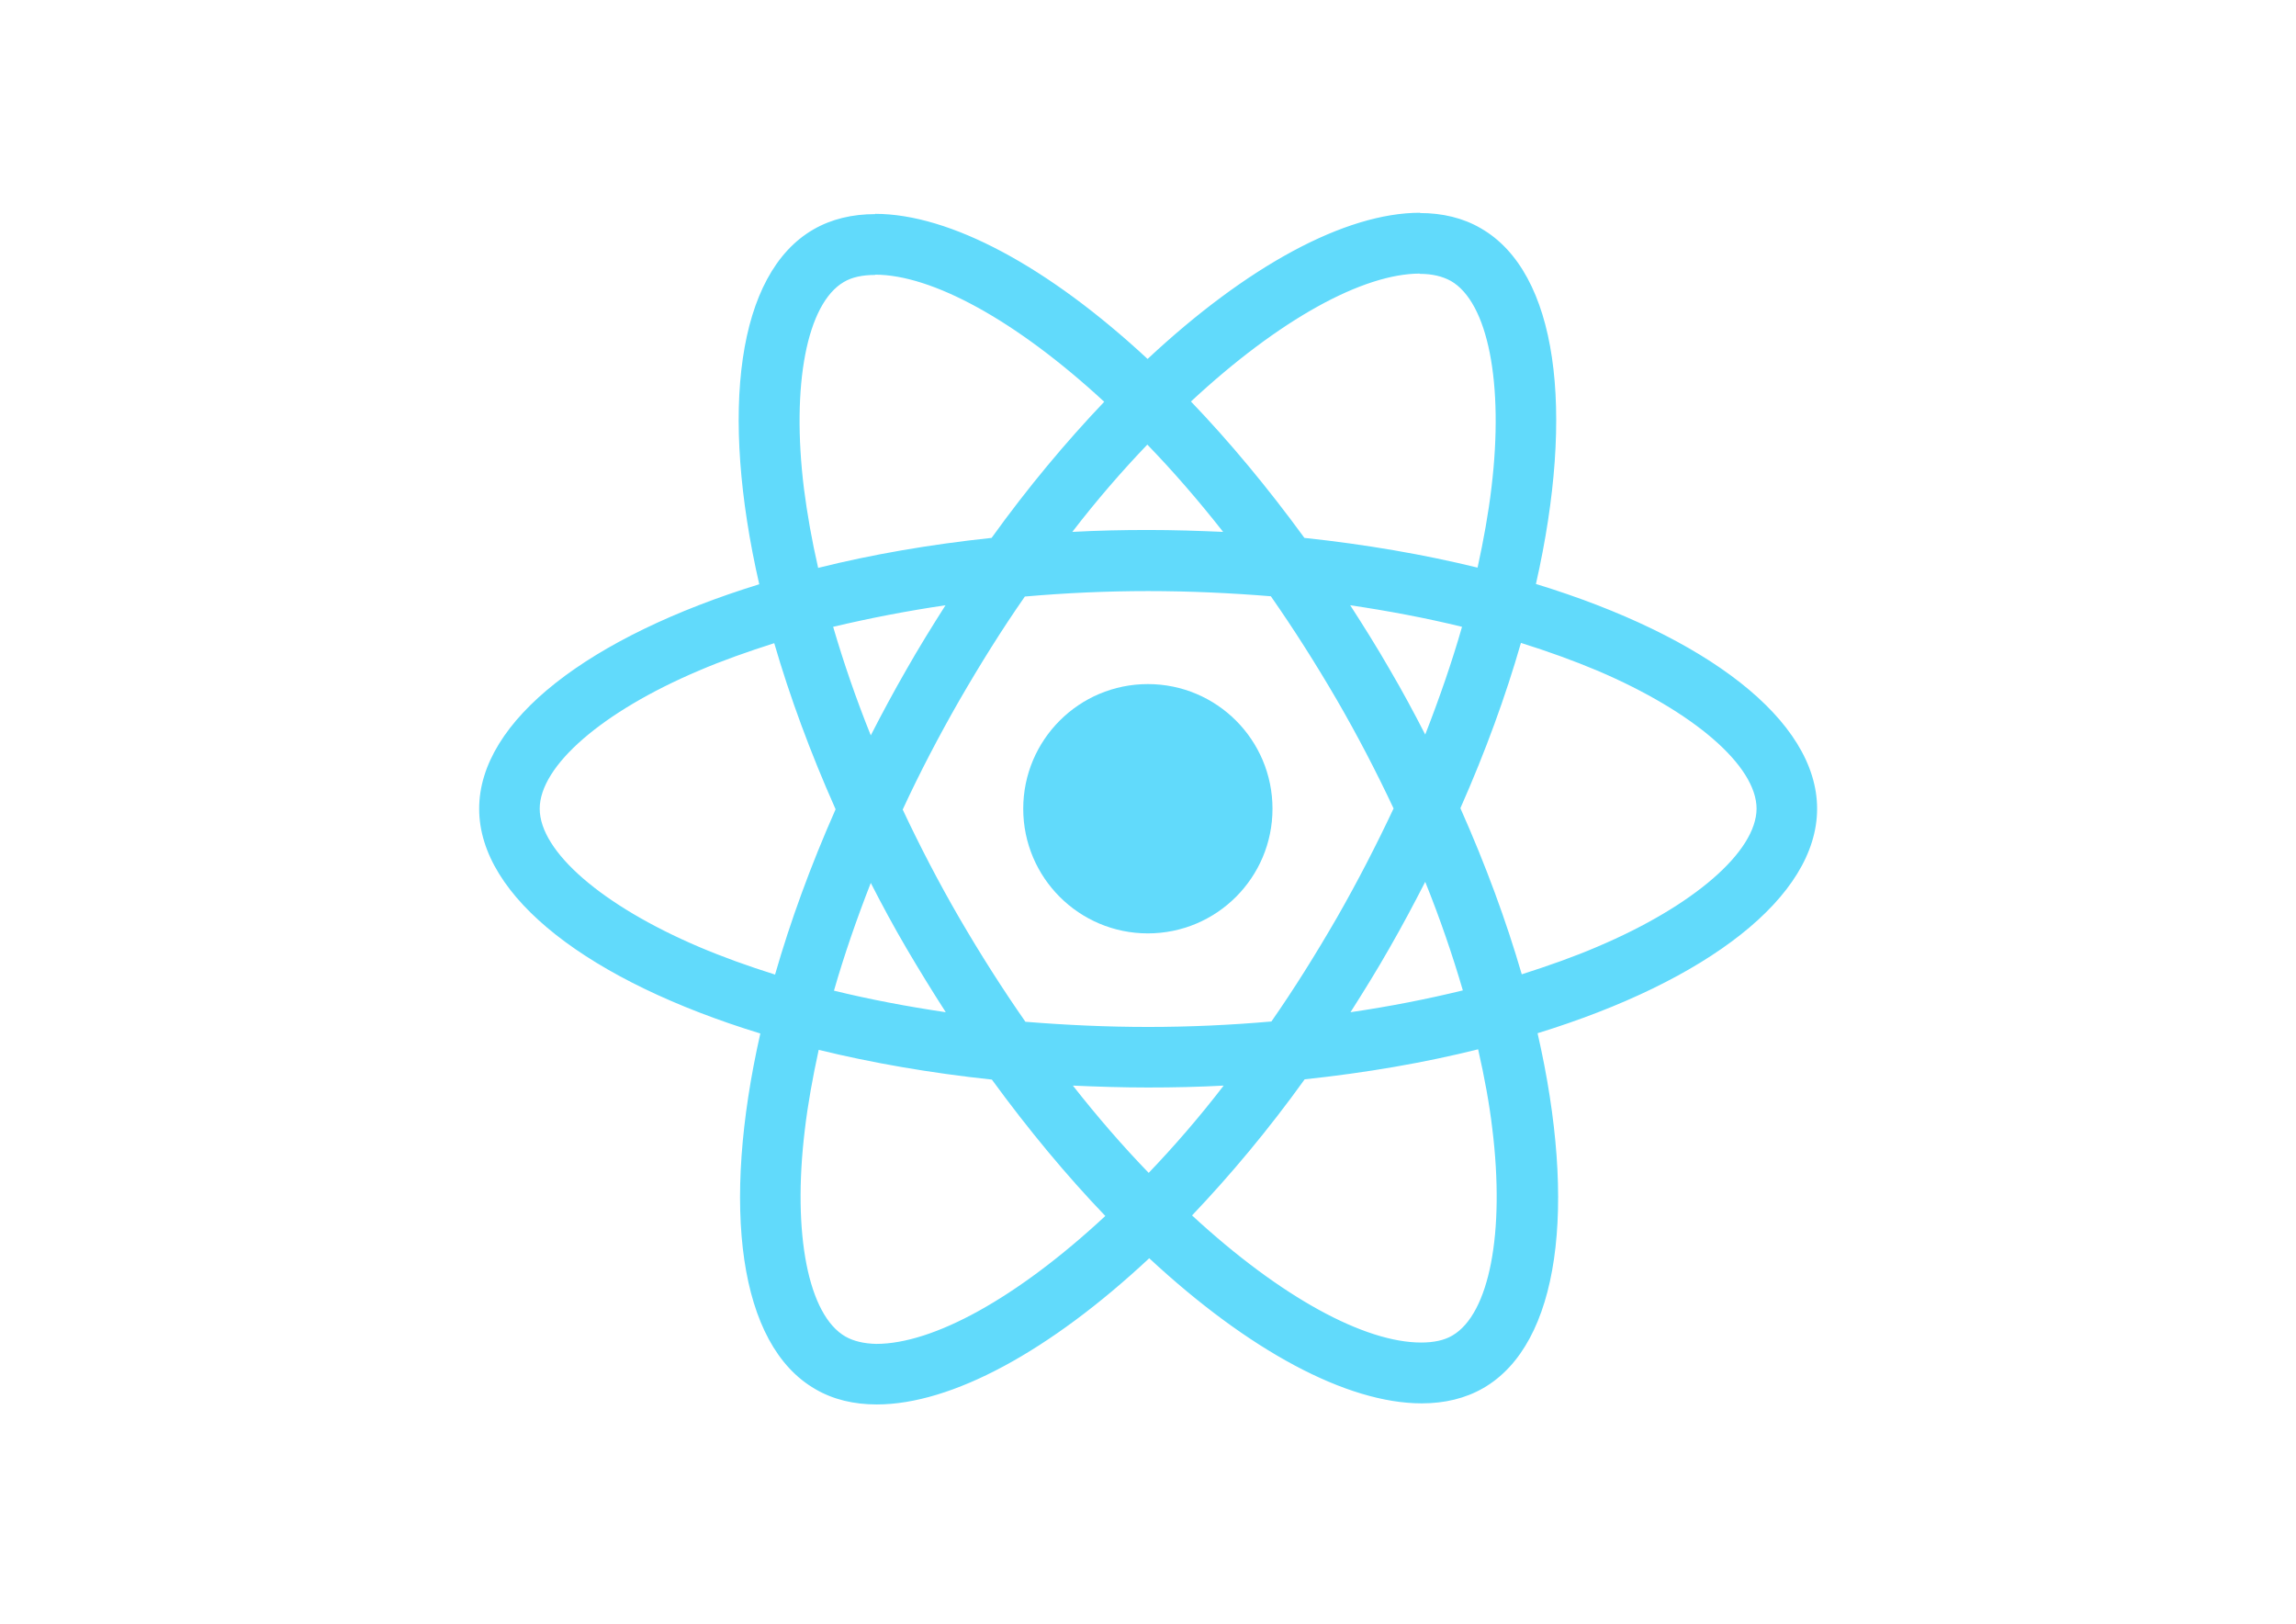
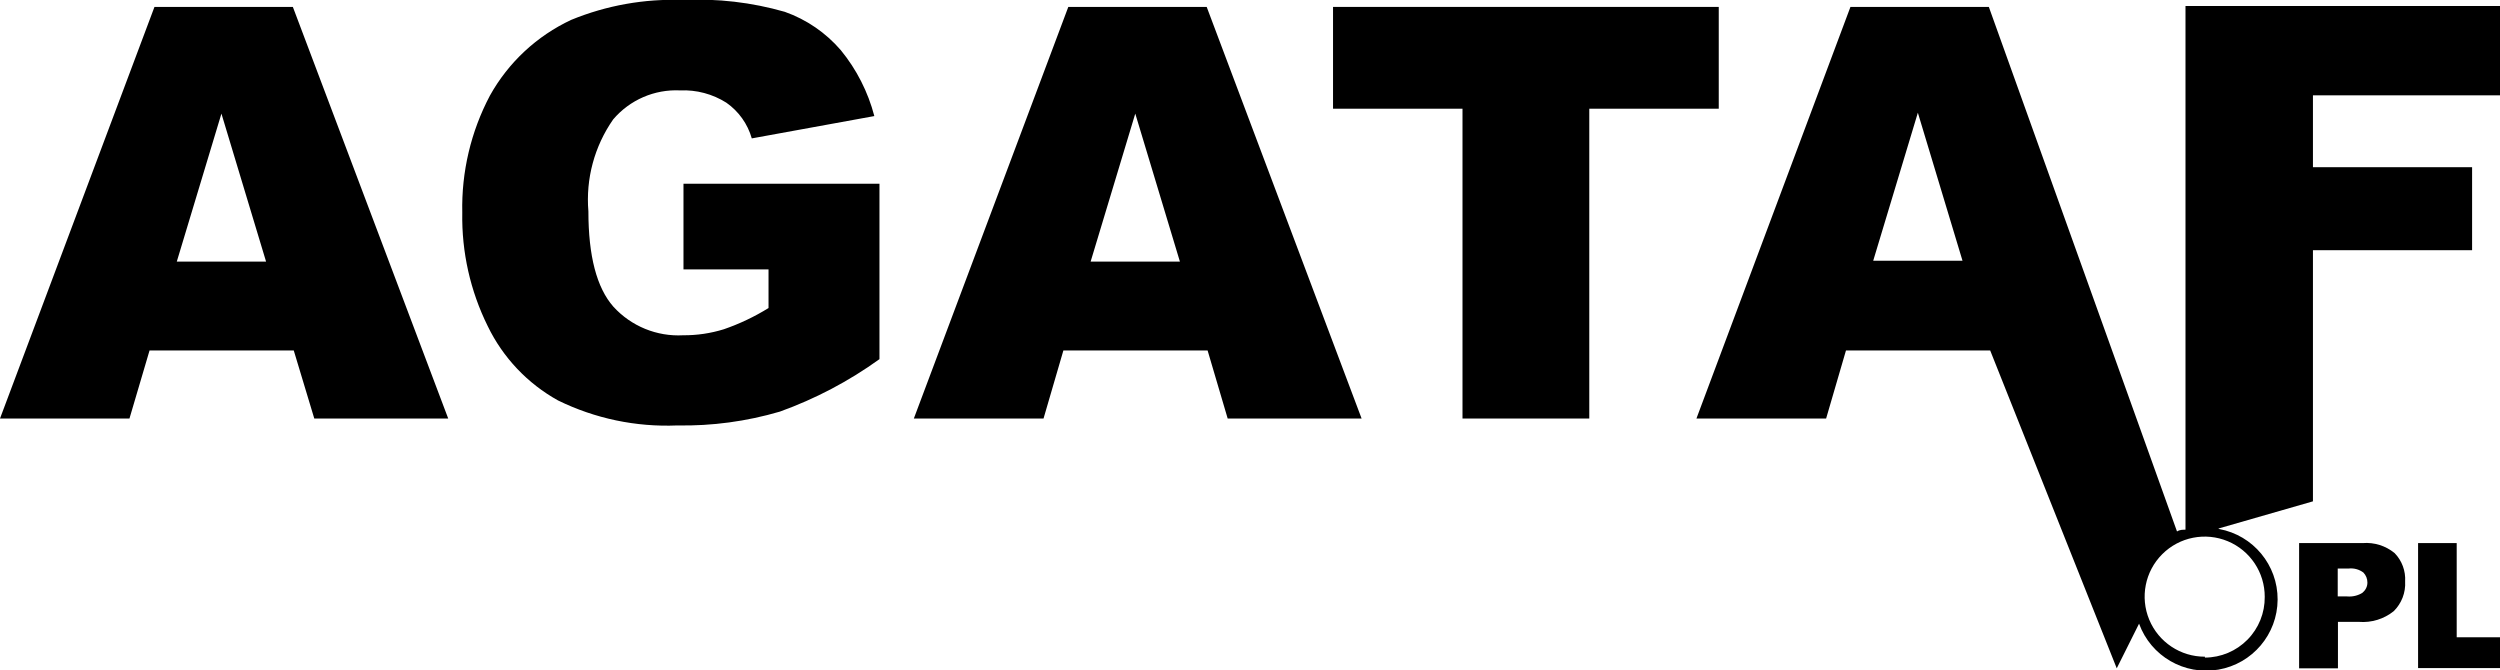
- <svg xmlns="http://www.w3.org/2000/svg" viewBox="0 0 841.9 595.3">
-   <g fill="#61DAFB">
-     <path d="M666.3 296.5c0-32.5-40.7-63.3-103.1-82.4 14.4-63.6 8-114.2-20.2-130.4-6.5-3.8-14.1-5.6-22.4-5.6v22.3c4.6 0 8.3.9 11.4 2.6 13.6 7.8 19.5 37.5 14.9 75.7-1.1 9.4-2.9 19.3-5.1 29.4-19.6-4.8-41-8.5-63.5-10.9-13.5-18.5-27.5-35.3-41.6-50 32.6-30.3 63.2-46.9 84-46.9V78c-27.5 0-63.5 19.6-99.9 53.6-36.4-33.8-72.4-53.2-99.9-53.2v22.3c20.7 0 51.4 16.5 84 46.6-14 14.7-28 31.4-41.3 49.9-22.6 2.4-44 6.1-63.6 11-2.3-10-4-19.7-5.2-29-4.7-38.2 1.1-67.9 14.6-75.8 3-1.8 6.9-2.6 11.5-2.6V78.5c-8.4 0-16 1.8-22.6 5.6-28.1 16.2-34.4 66.7-19.9 130.1-62.2 19.2-102.7 49.9-102.7 82.3 0 32.5 40.7 63.3 103.1 82.4-14.4 63.6-8 114.2 20.2 130.4 6.5 3.8 14.1 5.6 22.5 5.6 27.5 0 63.5-19.6 99.9-53.6 36.4 33.8 72.4 53.2 99.9 53.2 8.4 0 16-1.8 22.6-5.6 28.1-16.2 34.4-66.7 19.9-130.1 62-19.1 102.5-49.9 102.5-82.3zm-130.2-66.7c-3.7 12.9-8.3 26.2-13.5 39.5-4.1-8-8.4-16-13.1-24-4.6-8-9.5-15.8-14.4-23.4 14.2 2.1 27.9 4.7 41 7.9zm-45.8 106.5c-7.8 13.5-15.8 26.3-24.1 38.2-14.9 1.3-30 2-45.2 2-15.1 0-30.2-.7-45-1.9-8.3-11.9-16.4-24.6-24.2-38-7.6-13.1-14.5-26.4-20.8-39.8 6.2-13.4 13.2-26.8 20.7-39.9 7.8-13.5 15.8-26.3 24.1-38.2 14.9-1.3 30-2 45.2-2 15.1 0 30.2.7 45 1.9 8.3 11.9 16.4 24.6 24.2 38 7.6 13.1 14.5 26.4 20.8 39.8-6.3 13.4-13.2 26.8-20.7 39.9zm32.3-13c5.4 13.4 10 26.8 13.8 39.8-13.1 3.2-26.9 5.9-41.2 8 4.9-7.7 9.8-15.6 14.4-23.7 4.6-8 8.9-16.1 13-24.1zM421.2 430c-9.3-9.6-18.6-20.3-27.8-32 9 .4 18.2.7 27.5.7 9.4 0 18.7-.2 27.8-.7-9 11.7-18.3 22.4-27.5 32zm-74.4-58.9c-14.2-2.1-27.9-4.7-41-7.9 3.7-12.9 8.3-26.2 13.5-39.5 4.1 8 8.4 16 13.1 24 4.7 8 9.5 15.8 14.4 23.4zM420.7 163c9.3 9.6 18.6 20.3 27.8 32-9-.4-18.2-.7-27.5-.7-9.4 0-18.7.2-27.8.7 9-11.7 18.3-22.4 27.5-32zm-74 58.9c-4.9 7.7-9.8 15.6-14.4 23.7-4.6 8-8.9 16-13 24-5.4-13.4-10-26.8-13.8-39.8 13.1-3.1 26.9-5.8 41.2-7.9zm-90.5 125.2c-35.4-15.1-58.3-34.9-58.3-50.6 0-15.7 22.9-35.6 58.3-50.6 8.6-3.7 18-7 27.7-10.1 5.7 19.6 13.2 40 22.5 60.9-9.2 20.8-16.6 41.1-22.2 60.6-9.9-3.1-19.3-6.5-28-10.2zM310 490c-13.6-7.8-19.5-37.5-14.9-75.7 1.1-9.4 2.9-19.3 5.1-29.4 19.6 4.8 41 8.5 63.5 10.9 13.5 18.5 27.5 35.3 41.6 50-32.6 30.3-63.2 46.9-84 46.9-4.5-.1-8.3-1-11.3-2.7zm237.2-76.2c4.7 38.2-1.1 67.9-14.6 75.8-3 1.8-6.9 2.6-11.5 2.6-20.7 0-51.4-16.5-84-46.6 14-14.7 28-31.4 41.3-49.9 22.6-2.4 44-6.1 63.6-11 2.3 10.1 4.1 19.8 5.2 29.1zm38.5-66.7c-8.6 3.7-18 7-27.7 10.1-5.7-19.6-13.2-40-22.5-60.9 9.2-20.8 16.6-41.1 22.2-60.6 9.9 3.1 19.3 6.5 28.1 10.2 35.4 15.1 58.3 34.9 58.3 50.6-.1 15.7-23 35.6-58.4 50.6zM320.8 78.4z" />
-     <circle cx="420.9" cy="296.5" r="45.7" />
-     <path d="M520.5 78.1z" />
-   </g>
+ <svg xmlns="http://www.w3.org/2000/svg" viewBox="0 0 112 30">
+   <path d="M8.92,2.31,2,20.75H7.8l.9-3.05h6.46l.92,3.05h6L15.12,2.31Zm1,11.41,2-6.63,2,6.63Z" transform="translate(-2 -2)" />
+   <path d="M32.62,14.07h3.81V15.8a10,10,0,0,1-2,.95,6,6,0,0,1-1.82.27,3.94,3.94,0,0,1-3.13-1.28c-.75-.85-1.12-2.28-1.12-4.27a6.28,6.28,0,0,1,1.11-4.12,3.7,3.7,0,0,1,3-1.3,3.58,3.58,0,0,1,2.07.55,2.93,2.93,0,0,1,1.14,1.6l5.49-1a7.75,7.75,0,0,0-1.5-2.95,5.92,5.92,0,0,0-2.51-1.72A14.1,14.1,0,0,0,32.59,2a12,12,0,0,0-5,.89,8.09,8.09,0,0,0-3.64,3.39,10.72,10.72,0,0,0-1.24,5.25,11,11,0,0,0,1.14,5.08A7.58,7.58,0,0,0,27,19.94a11.08,11.08,0,0,0,5.34,1.12,15.33,15.33,0,0,0,4.6-.62,18.16,18.16,0,0,0,4.46-2.35V10.23H32.62Z" transform="translate(-2 -2)" />
+   <path d="M49.86,2.31,42.94,20.75h5.81l.89-3.05H56.1L57,20.75H63L56.06,2.31Zm1,11.41,2-6.63,2,6.63Z" transform="translate(-2 -2)" />
+   <polygon points="77 0.31 59.72 0.31 59.72 4.87 65.52 4.87 65.52 18.75 71.2 18.75 71.2 4.87 77 4.87 77 0.31" />
+   <path d="M107.85,26.33H105v5.61h1.74V29.86h.94a2.21,2.21,0,0,0,1.56-.48,1.73,1.73,0,0,0,.51-1.33,1.68,1.68,0,0,0-.47-1.27A2,2,0,0,0,107.85,26.33Zm0,2.22a1.12,1.12,0,0,1-.7.17h-.42V27.47h.49a.93.93,0,0,1,.66.18.64.64,0,0,1,.18.45A.57.57,0,0,1,107.84,28.55Z" transform="translate(-2 -2)" />
+   <polygon points="110.06 28.55 110.06 24.33 108.33 24.33 108.33 29.93 112 29.93 112 28.55 110.06 28.55" />
+   <path d="M101.38,25.68l4.24-1.22V13.21h7.13V9.49h-7.13V6.27H114v-4H99.91V25.73c-.12,0-.26,0-.38.08L91.1,2.31H84.9L78,20.75h5.81l.89-3.05h6.46l5.67,14.24,1-2a3.2,3.2,0,1,0,3.59-4.24Zm-15.46-12,2-6.63,2,6.63Zm14.86,17.74a2.69,2.69,0,1,1,2.68-2.68A2.69,2.69,0,0,1,100.78,31.46Z" transform="translate(-2 -2)" />
</svg>
